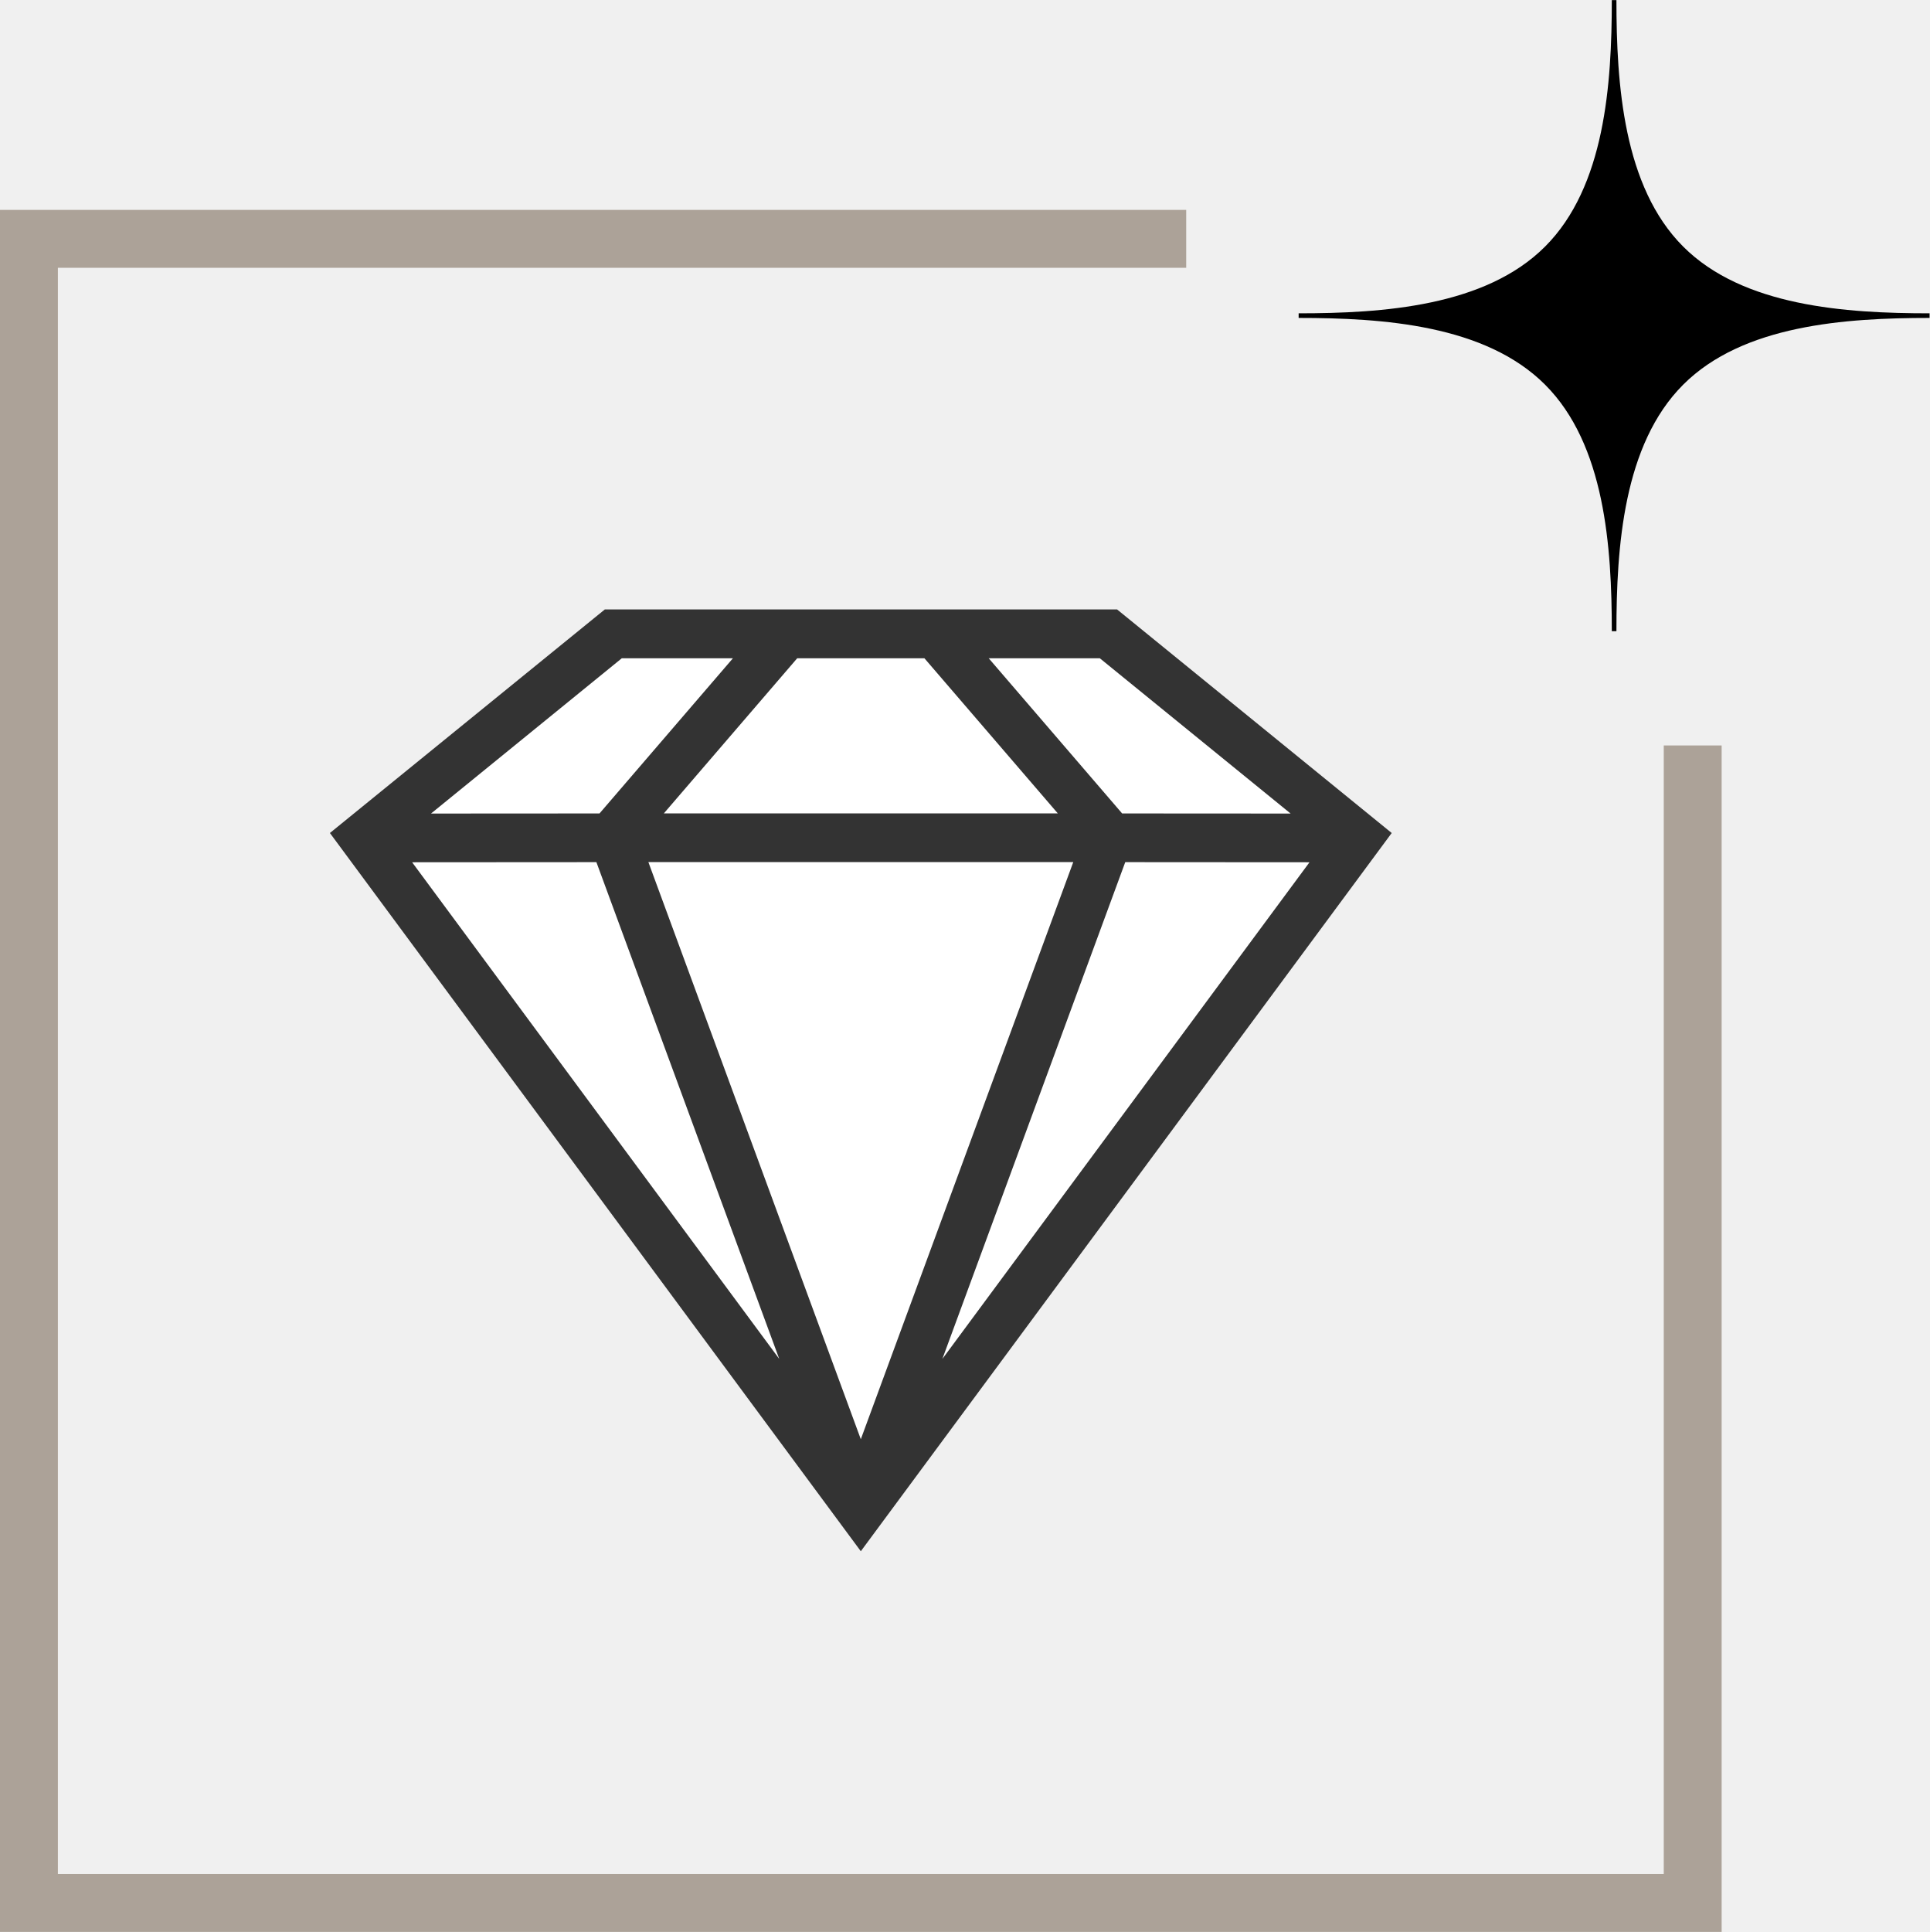
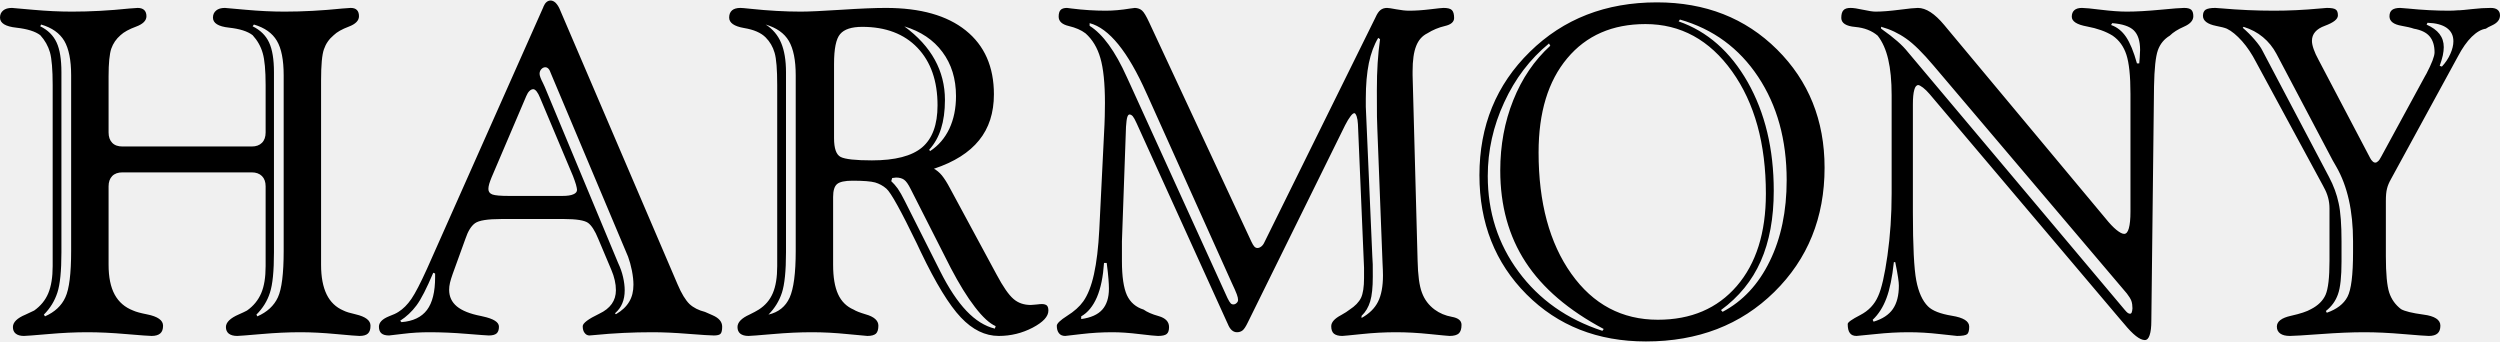
- <svg xmlns="http://www.w3.org/2000/svg" xml:space="preserve" width="987px" height="988px" version="1.1" style="shape-rendering:geometricPrecision; text-rendering:geometricPrecision; image-rendering:optimizeQuality; fill-rule:evenodd; clip-rule:evenodd" viewBox="0 0 986.1 987.02">
+ <svg xmlns="http://www.w3.org/2000/svg" xml:space="preserve" width="541px" height="74px" version="1.1" style="shape-rendering:geometricPrecision; text-rendering:geometricPrecision; image-rendering:optimizeQuality; fill-rule:evenodd; clip-rule:evenodd" viewBox="0 0 540.14 73.66">
  <defs>
    <style type="text/css">
   
-     .fil3 {fill:black}
-     .fil2 {fill:#ACA298}
-     .fil0 {fill:#333333;fill-rule:nonzero}
-     .fil1 {fill:white;fill-rule:nonzero}
+     .fil0 {fill:black;fill-rule:nonzero}
   
  </style>
  </defs>
-   <g id="Capa_x0020_1">
-     <g id="_2168800382512">
-       <polygon class="fil0" points="439.91,792.52 711.22,425.56 570.86,311.32 309.11,311.32 168.6,425.56 " />
-       <path class="fil1" d="M398.23 694.26l-93.45 -253.81 -94.17 0.06 187.62 253.75zm41.68 41.03l-108.56 -294.86 217.13 0 -108.57 294.86zm41.68 -41.03l93.46 -253.81 94.16 0.06 -187.62 253.75zm177.97 -278.64l-86.1 -0.05 -68.18 -79.28 56.78 0 97.5 79.33zm-320.32 -0.07l68.16 -79.26 65.02 0 68.17 79.26 -201.35 0zm-32.87 0.02l68.18 -79.28 -56.79 0 -97.5 79.33 86.11 -0.05z" />
-       <polygon class="fil2" points="0,107.2 606.2,107.2 606.2,136.78 29.58,136.78 29.58,957.44 850.25,957.44 850.25,380.83 879.83,380.83 879.83,987.02 0,987.02 " />
-       <path class="fil3" d="M918.45 154.45c22.34,4.72 46.22,5.59 67.65,5.59l0 1.18 0 1.18 0 -1.18 0 1.18c-21.43,0 -45.31,0.87 -67.65,5.59 -22.24,4.69 -42.99,13.21 -58.28,28.51 -15.3,15.3 -23.82,36.04 -28.52,58.29 -4.72,22.34 -5.59,46.22 -5.59,67.65l-1.18 0 1.18 0 -1.18 0 -1.18 0c0,-21.43 -0.87,-45.31 -5.58,-67.65 -4.7,-22.25 -13.22,-42.99 -28.52,-58.29 -15.3,-15.3 -36.04,-23.82 -58.28,-28.51 -22.34,-4.72 -46.22,-5.59 -67.66,-5.59l0 -1.18 0 1.18 0 -1.18 0 -1.18c21.44,0 45.32,-0.87 67.66,-5.59 22.24,-4.69 42.98,-13.21 58.28,-28.51 15.3,-15.3 23.82,-36.04 28.52,-58.29 4.71,-22.34 5.58,-46.22 5.58,-67.65l1.18 0 -1.18 0 1.18 0 1.18 0c0,21.43 0.87,45.31 5.59,67.65 4.7,22.25 13.22,42.99 28.52,58.29 15.29,15.3 36.04,23.82 58.28,28.51zm-92.39 -154.45l-1.18 0 1.18 0zm-162.4 160.04l0 1.18 0 -1.18zm160.04 162.4l1.18 0 -1.18 0zm162.4 -162.4l0 1.18 0 -1.18z" />
+   <g id="Layer_x0020_1">
+     <g id="_2879475715584">
+       <path class="fil0" d="M54.86 5.19l-0.28 0.38c1.67,0.82 2.85,1.98 3.56,3.5 0.7,1.51 1.05,3.64 1.05,6.4l0 38.95c0,4.02 -0.28,6.93 -0.87,8.71 -0.56,1.78 -1.54,3.36 -2.92,4.73l0.2 0.38c2.13,-0.93 3.61,-2.31 4.44,-4.11 0.83,-1.79 1.25,-5.14 1.25,-10.01l0 -37.97c0,-3.31 -0.49,-5.8 -1.47,-7.45 -0.98,-1.66 -2.63,-2.83 -4.96,-3.51zm-45.98 0l-0.18 0.38c1.65,0.82 2.83,1.98 3.53,3.5 0.7,1.51 1.04,3.64 1.04,6.4l0 38.95c0,4.02 -0.29,6.93 -0.88,8.71 -0.58,1.78 -1.54,3.36 -2.91,4.73l0.24 0.38c2.11,-0.93 3.59,-2.31 4.4,-4.11 0.84,-1.79 1.25,-5.14 1.25,-10.01l0 -37.97c0,-3.27 -0.5,-5.75 -1.48,-7.43 -1,-1.67 -2.66,-2.85 -5.01,-3.53zm14.58 12.08l0 11.24c0,0.95 0.26,1.7 0.78,2.23 0.51,0.54 1.26,0.8 2.24,0.8l27.9 0c0.95,0 1.68,-0.26 2.22,-0.8 0.53,-0.53 0.79,-1.28 0.79,-2.23l0 -10.26c0,-3.14 -0.21,-5.46 -0.63,-6.89 -0.41,-1.45 -1.15,-2.74 -2.18,-3.87 -1.1,-0.85 -2.81,-1.38 -5.11,-1.63 -2.31,-0.25 -3.46,-0.97 -3.46,-2.17 0,-0.65 0.24,-1.16 0.69,-1.53 0.45,-0.38 1.08,-0.56 1.89,-0.56 0.14,0 1.65,0.13 4.51,0.4 2.88,0.26 5.67,0.4 8.37,0.4 3.93,0 8.08,-0.22 12.48,-0.67 1.01,-0.08 1.61,-0.13 1.81,-0.13 0.62,0 1.06,0.15 1.36,0.46 0.29,0.3 0.44,0.75 0.44,1.33 0,0.95 -0.74,1.7 -2.2,2.25 -1.46,0.55 -2.55,1.16 -3.26,1.85 -1.01,0.84 -1.71,1.86 -2.11,3.04 -0.42,1.18 -0.62,3.43 -0.62,6.74l0 39.83c0,2.62 0.4,4.75 1.2,6.4 0.8,1.63 2.01,2.79 3.63,3.48 0.58,0.3 1.48,0.56 2.67,0.83 2.12,0.5 3.18,1.31 3.18,2.44 0,0.8 -0.18,1.35 -0.56,1.7 -0.37,0.35 -0.99,0.52 -1.83,0.52 -0.49,0 -2.15,-0.14 -4.99,-0.4 -2.85,-0.27 -5.44,-0.4 -7.77,-0.4 -2.6,0 -5.43,0.13 -8.49,0.4 -3.06,0.26 -4.77,0.4 -5.16,0.4 -0.78,0 -1.38,-0.17 -1.81,-0.49 -0.41,-0.33 -0.63,-0.81 -0.63,-1.43 0,-1.01 0.93,-1.93 2.81,-2.74 0.75,-0.33 1.33,-0.6 1.75,-0.83 1.4,-0.99 2.41,-2.22 3.06,-3.73 0.65,-1.51 0.96,-3.46 0.96,-5.87l0 -17.24c0,-0.93 -0.26,-1.68 -0.79,-2.21 -0.54,-0.53 -1.27,-0.8 -2.22,-0.8l-27.9 0c-0.98,0 -1.73,0.27 -2.24,0.8 -0.52,0.53 -0.78,1.28 -0.78,2.21l0 16.96c0,2.66 0.43,4.8 1.31,6.42 0.88,1.63 2.21,2.77 3.99,3.46 0.65,0.3 1.65,0.56 3.01,0.83 2.32,0.46 3.46,1.28 3.46,2.44 0,0.77 -0.19,1.32 -0.61,1.68 -0.4,0.35 -1.03,0.54 -1.86,0.54 -0.57,0 -2.38,-0.14 -5.49,-0.4 -3.1,-0.27 -5.89,-0.4 -8.4,-0.4 -2.6,0 -5.43,0.13 -8.47,0.4 -3.06,0.26 -4.79,0.4 -5.23,0.4 -0.76,0 -1.36,-0.17 -1.76,-0.49 -0.42,-0.33 -0.62,-0.81 -0.62,-1.43 0,-1.04 0.92,-1.94 2.73,-2.69 0.82,-0.37 1.43,-0.65 1.87,-0.88 1.39,-0.99 2.41,-2.22 3.04,-3.73 0.63,-1.51 0.95,-3.46 0.95,-5.87l0 -39.13c0,-3.31 -0.2,-5.66 -0.58,-7.04 -0.4,-1.38 -1.1,-2.63 -2.1,-3.72 -1.08,-0.82 -2.79,-1.35 -5.16,-1.62 -2.36,-0.25 -3.54,-0.98 -3.54,-2.18 0,-0.65 0.23,-1.16 0.68,-1.53 0.45,-0.38 1.08,-0.56 1.9,-0.56 0.13,0 1.65,0.13 4.54,0.4 2.89,0.26 5.71,0.4 8.43,0.4 3.93,0 8.06,-0.22 12.38,-0.67 1.02,-0.08 1.61,-0.13 1.81,-0.13 0.62,0 1.09,0.15 1.42,0.46 0.31,0.3 0.48,0.75 0.48,1.33 0,0.95 -0.75,1.7 -2.24,2.25 -1.5,0.55 -2.62,1.16 -3.36,1.85 -0.94,0.81 -1.6,1.78 -2,2.92 -0.38,1.14 -0.58,3.11 -0.58,5.94l0 0.92zm109.41 50.31l0.2 0.2c1.3,-0.75 2.25,-1.65 2.86,-2.68 0.64,-1.05 0.93,-2.28 0.93,-3.71 0,-0.89 -0.11,-1.88 -0.33,-3.03 -0.23,-1.13 -0.51,-2.15 -0.83,-3.01l-16.64 -39.51c-0.18,-0.55 -0.38,-0.92 -0.58,-1.12 -0.2,-0.2 -0.41,-0.3 -0.68,-0.3 -0.32,0 -0.6,0.15 -0.85,0.42 -0.25,0.28 -0.37,0.61 -0.37,1 0,0.4 0.25,1.06 0.74,2.01 0.16,0.35 0.28,0.63 0.38,0.82l15.85 38.04c0.49,1.03 0.85,2.07 1.07,3.06 0.23,1.02 0.35,1.95 0.35,2.83 0,1.07 -0.17,2.01 -0.52,2.83 -0.33,0.81 -0.86,1.53 -1.58,2.15zm-39.26 -8.77c-1.43,3.38 -2.63,5.74 -3.63,7.07 -0.99,1.33 -2.16,2.43 -3.52,3.31l0.28 0.3c2.51,-0.2 4.34,-1.08 5.51,-2.63 1.18,-1.56 1.76,-3.93 1.76,-7.09l0 -0.78 -0.4 -0.18zm23.07 -37.8c-0.23,-0.58 -0.48,-1.03 -0.73,-1.36 -0.26,-0.32 -0.51,-0.49 -0.73,-0.49 -0.3,0 -0.57,0.14 -0.83,0.39 -0.27,0.26 -0.48,0.61 -0.68,1.08l-7.51 17.6c-0.2,0.48 -0.36,0.95 -0.5,1.38 -0.13,0.45 -0.18,0.82 -0.18,1.1 0,0.58 0.28,0.98 0.87,1.2 0.58,0.21 1.79,0.31 3.61,0.31l11.51 0c1.03,0 1.83,-0.11 2.36,-0.35 0.53,-0.21 0.8,-0.55 0.8,-0.96 0,-0.2 -0.08,-0.58 -0.23,-1.15 -0.17,-0.57 -0.39,-1.18 -0.64,-1.83l-7.12 -16.92zm4.2 -19.26l25.5 59.54c0.86,2.04 1.75,3.47 2.59,4.29 0.87,0.8 1.99,1.36 3.35,1.7 0.43,0.2 0.98,0.45 1.66,0.73 1.37,0.6 2.05,1.41 2.05,2.46 0,0.78 -0.12,1.28 -0.35,1.53 -0.22,0.25 -0.72,0.37 -1.45,0.37 -0.71,0 -2.56,-0.12 -5.52,-0.35 -2.95,-0.24 -5.54,-0.35 -7.75,-0.35 -4.26,0 -8.4,0.2 -12.43,0.6 -0.65,0.06 -1.05,0.1 -1.17,0.1 -0.43,0 -0.78,-0.19 -1.04,-0.54 -0.29,-0.36 -0.42,-0.84 -0.42,-1.46 0,-0.65 1.18,-1.55 3.58,-2.7 2.39,-1.13 3.59,-2.82 3.59,-5.07 0,-0.71 -0.08,-1.43 -0.25,-2.16 -0.17,-0.73 -0.4,-1.48 -0.73,-2.23l-2.83 -6.71c-0.71,-1.76 -1.46,-2.91 -2.21,-3.46 -0.77,-0.54 -2.48,-0.83 -5.16,-0.83l-0.58 0 -13.01 0c-2.93,0 -4.82,0.3 -5.66,0.9 -0.84,0.6 -1.54,1.73 -2.09,3.39l-2.75 7.59c-0.25,0.72 -0.45,1.35 -0.58,1.9 -0.13,0.56 -0.18,1.06 -0.18,1.51 0,1.47 0.55,2.66 1.68,3.6 1.11,0.91 2.84,1.61 5.19,2.06 0.1,0.03 0.23,0.06 0.43,0.1 2.31,0.5 3.46,1.23 3.46,2.21 0,0.68 -0.17,1.16 -0.51,1.46 -0.34,0.29 -0.9,0.44 -1.68,0.44 -0.32,0 -1.92,-0.12 -4.78,-0.35 -2.86,-0.24 -5.56,-0.35 -8.08,-0.35 -1.9,0 -3.8,0.11 -5.71,0.35 -1.93,0.23 -2.91,0.35 -2.98,0.35 -0.75,0 -1.3,-0.15 -1.66,-0.47 -0.35,-0.3 -0.53,-0.78 -0.53,-1.43 0,-0.91 0.73,-1.66 2.19,-2.25 0.88,-0.33 1.55,-0.63 2,-0.93 1.05,-0.65 1.98,-1.59 2.83,-2.83 0.84,-1.23 1.96,-3.39 3.36,-6.48l25.17 -56.62 0 -0.05c0.38,-0.88 0.9,-1.31 1.56,-1.31 0.35,0 0.7,0.17 1.05,0.48 0.33,0.34 0.61,0.75 0.85,1.27zm71.88 36.6l-0.2 0.68c0.48,0.45 0.95,0.98 1.4,1.6 0.43,0.63 0.95,1.51 1.53,2.69l7.65 15.19c1.85,3.68 3.74,6.52 5.67,8.55 1.93,2.03 3.98,3.31 6.13,3.83l0.18 -0.54c-1.3,-0.56 -2.8,-1.93 -4.48,-4.12 -1.69,-2.18 -3.42,-5.01 -5.22,-8.44l-8.67 -17.07c-0.51,-1.03 -0.99,-1.71 -1.43,-2.01 -0.45,-0.31 -1.01,-0.46 -1.73,-0.46 -0.06,0 -0.2,0.01 -0.4,0.05 -0.2,0.03 -0.33,0.05 -0.43,0.05zm2.63 -32.76c2.93,2.15 5.11,4.54 6.57,7.19 1.46,2.64 2.2,5.55 2.2,8.7 0,2.41 -0.29,4.47 -0.84,6.2 -0.54,1.75 -1.39,3.26 -2.56,4.56l0.18 0.3c1.84,-1.2 3.22,-2.83 4.18,-4.86 0.95,-2.03 1.43,-4.37 1.43,-7.03 0,-3.73 -0.98,-6.91 -2.93,-9.52 -1.94,-2.63 -4.69,-4.46 -8.23,-5.54zm-29.96 -0.4c1.53,0.98 2.64,2.3 3.34,3.96 0.7,1.66 1.05,3.78 1.05,6.34l0 38.93c0,4.02 -0.3,6.93 -0.88,8.71 -0.58,1.78 -1.55,3.36 -2.91,4.73 2.16,-0.5 3.69,-1.72 4.57,-3.66 0.88,-1.95 1.32,-5.31 1.32,-10.07l0 -37.96c0,-3.28 -0.5,-5.76 -1.49,-7.44 -0.99,-1.68 -2.66,-2.84 -5,-3.54zm36.35 31.16c0.61,0.32 1.19,0.8 1.73,1.45 0.53,0.66 1.11,1.56 1.73,2.74l10.08 18.67c1.4,2.63 2.61,4.37 3.63,5.25 1.01,0.89 2.27,1.32 3.77,1.32 0.25,0 0.67,-0.04 1.22,-0.1 0.55,-0.07 0.93,-0.1 1.16,-0.1 0.48,0 0.85,0.12 1.08,0.31 0.22,0.22 0.33,0.59 0.33,1.1 0,1.28 -1.13,2.5 -3.41,3.7 -2.28,1.18 -4.7,1.78 -7.3,1.78 -2.96,0 -5.69,-1.34 -8.2,-4 -2.53,-2.67 -5.41,-7.38 -8.65,-14.14l-0.88 -1.86c-3.41,-7.04 -5.59,-11 -6.57,-11.83 -0.72,-0.63 -1.53,-1.06 -2.43,-1.33 -0.92,-0.25 -2.55,-0.38 -4.88,-0.38 -1.66,0 -2.78,0.25 -3.34,0.73 -0.57,0.48 -0.85,1.41 -0.85,2.78l0 14.67c0,2.65 0.35,4.76 1.07,6.34 0.71,1.56 1.84,2.68 3.36,3.33 0.51,0.33 1.39,0.66 2.62,1.03 1.82,0.51 2.73,1.35 2.73,2.44 0,0.82 -0.18,1.4 -0.53,1.73 -0.37,0.32 -0.98,0.49 -1.85,0.49 -0.23,0 -1.68,-0.14 -4.34,-0.4 -2.66,-0.27 -5.21,-0.4 -7.65,-0.4 -2.6,0 -5.42,0.13 -8.47,0.4 -3.06,0.26 -4.79,0.4 -5.22,0.4 -0.77,0 -1.37,-0.17 -1.77,-0.49 -0.41,-0.33 -0.61,-0.81 -0.61,-1.43 0,-1.01 0.86,-1.91 2.58,-2.69 0.88,-0.43 1.54,-0.78 2.01,-1.08 1.4,-0.89 2.41,-2.07 3.04,-3.55 0.64,-1.49 0.95,-3.44 0.95,-5.84l0 -39.12c0,-3.35 -0.18,-5.68 -0.56,-6.97 -0.37,-1.3 -1.02,-2.4 -1.93,-3.32 -1,-1.01 -2.56,-1.69 -4.69,-2.04 -2.13,-0.37 -3.2,-1.12 -3.2,-2.25 0,-0.68 0.2,-1.19 0.62,-1.56 0.4,-0.35 1.01,-0.53 1.81,-0.53 0.27,0 0.97,0.06 2.1,0.18 3.94,0.42 7.58,0.62 10.96,0.62 1.73,0 4.63,-0.14 8.72,-0.4 4.09,-0.27 7.32,-0.4 9.65,-0.4 7.47,0 13.22,1.63 17.26,4.87 4.05,3.25 6.08,7.85 6.08,13.79 0,4 -1.07,7.31 -3.2,9.93 -2.13,2.65 -5.37,4.7 -9.76,6.16zm-21.58 -6.59c0,2.21 0.48,3.56 1.43,4.04 0.97,0.49 3.21,0.74 6.75,0.74 5,0 8.62,-0.93 10.84,-2.8 2.22,-1.88 3.34,-4.91 3.34,-9.1 0,-5.26 -1.45,-9.4 -4.34,-12.43 -2.88,-3.01 -6.87,-4.52 -11.93,-4.52 -2.31,0 -3.89,0.52 -4.77,1.56 -0.89,1.03 -1.32,3.18 -1.32,6.44l0 16.07zm117.97 -21.41l-0.4 -0.28c-0.9,1.51 -1.58,3.34 -2.02,5.45 -0.43,2.12 -0.66,4.66 -0.66,7.64l0 1.81 1.41 32.36c0.04,0.52 0.07,1.08 0.09,1.68 0.01,0.6 0.01,1.48 0.01,2.65 0,2.31 -0.18,4.09 -0.56,5.34 -0.37,1.24 -0.98,2.29 -1.87,3.14l0 0.45c1.65,-0.92 2.85,-2.08 3.56,-3.51 0.72,-1.43 1.07,-3.34 1.07,-5.71 0,-0.64 -0.04,-1.58 -0.1,-2.77l-1.12 -28.9c-0.03,-0.68 -0.06,-1.55 -0.08,-2.61 -0.02,-1.05 -0.02,-2.93 -0.02,-5.63 0,-2.24 0.05,-4.24 0.17,-5.98 0.12,-1.77 0.28,-3.47 0.52,-5.13zm-62.75 -3.46l0 0.58c2.84,1.78 5.54,5.49 8.06,11.12 0.3,0.68 0.54,1.21 0.74,1.61l20.99 46.1c0.28,0.58 0.52,0.95 0.68,1.11 0.15,0.17 0.35,0.25 0.59,0.25 0.24,0 0.49,-0.1 0.69,-0.3 0.22,-0.2 0.32,-0.41 0.32,-0.68 0,-0.3 -0.08,-0.68 -0.27,-1.2 -0.18,-0.5 -0.56,-1.36 -1.14,-2.59l-18.19 -40.46 -0.2 -0.43c-3.99,-8.97 -8.08,-14.01 -12.27,-15.11zm3.69 51.81l-0.58 0c-0.2,2.97 -0.7,5.45 -1.53,7.4 -0.84,1.94 -1.97,3.33 -3.4,4.14l0 0.58c2.08,-0.28 3.6,-0.96 4.56,-2.04 0.95,-1.07 1.43,-2.58 1.43,-4.53 0,-0.55 -0.03,-1.25 -0.1,-2.09 -0.07,-0.85 -0.18,-2 -0.38,-3.46zm66.09 -40.55l1.08 40c0.07,3.16 0.37,5.49 0.94,6.97 0.54,1.48 1.46,2.71 2.76,3.67 1.08,0.79 2.31,1.3 3.69,1.55 1.4,0.25 2.1,0.82 2.1,1.73 0,0.88 -0.2,1.5 -0.59,1.86 -0.39,0.35 -1.06,0.54 -1.99,0.54 -0.27,0 -1.68,-0.14 -4.26,-0.4 -2.58,-0.27 -5.02,-0.4 -7.34,-0.4 -2.39,0 -4.87,0.13 -7.42,0.4 -2.54,0.26 -3.94,0.4 -4.17,0.4 -0.8,0 -1.4,-0.17 -1.8,-0.49 -0.38,-0.33 -0.58,-0.86 -0.58,-1.61 0,-0.85 0.71,-1.65 2.13,-2.4 0.81,-0.46 1.43,-0.84 1.84,-1.18 1.2,-0.78 2.02,-1.63 2.47,-2.56 0.43,-0.93 0.65,-2.36 0.65,-4.27l0 -2.2 -1.32 -31.04c-0.03,-0.68 -0.13,-1.25 -0.28,-1.7 -0.17,-0.45 -0.33,-0.68 -0.48,-0.68 -0.24,0 -0.52,0.23 -0.85,0.68 -0.35,0.45 -0.73,1.08 -1.15,1.9l-21.04 42.65c-0.42,0.87 -0.8,1.45 -1.12,1.7 -0.33,0.26 -0.73,0.4 -1.21,0.4 -0.85,0 -1.52,-0.6 -2,-1.82 -0.07,-0.16 -0.13,-0.29 -0.2,-0.43l-19.48 -42.89c-0.35,-0.78 -0.63,-1.28 -0.83,-1.51 -0.2,-0.23 -0.42,-0.37 -0.68,-0.4 -0.24,0 -0.4,0.2 -0.52,0.6 -0.12,0.38 -0.2,1.07 -0.27,2.05l-0.88 24.75 0 1.85 0 2.43c0,3.34 0.37,5.8 1.08,7.37 0.72,1.54 1.92,2.59 3.61,3.11 0.7,0.51 1.78,1 3.26,1.41 1.49,0.43 2.23,1.22 2.23,2.36 0,0.72 -0.16,1.22 -0.51,1.5 -0.33,0.28 -0.97,0.42 -1.88,0.42 -0.48,0 -1.83,-0.14 -4.03,-0.4 -2.19,-0.27 -4.14,-0.4 -5.82,-0.4 -2.21,0 -4.46,0.13 -6.74,0.4 -2.28,0.26 -3.43,0.4 -3.46,0.4 -0.6,0 -1.05,-0.2 -1.35,-0.59 -0.31,-0.39 -0.46,-0.93 -0.46,-1.61 0,-0.48 0.75,-1.2 2.24,-2.15 1.5,-0.94 2.67,-1.98 3.48,-3.12 0.97,-1.37 1.75,-3.33 2.31,-5.88 0.57,-2.56 0.95,-5.77 1.15,-9.64l1.12 -22.66c0.03,-0.55 0.05,-1.15 0.06,-1.8 0.02,-0.65 0.04,-1.61 0.04,-2.88 0,-4.26 -0.34,-7.5 -0.99,-9.71 -0.64,-2.23 -1.71,-4.01 -3.21,-5.34 -0.94,-0.72 -2.16,-1.23 -3.62,-1.58 -1.45,-0.34 -2.18,-1.02 -2.18,-2.02 0,-0.65 0.13,-1.13 0.4,-1.43 0.28,-0.31 0.75,-0.46 1.39,-0.46 0.14,0 0.47,0.05 1.04,0.13 2.52,0.32 4.99,0.47 7.35,0.47 1.6,0 3.34,-0.15 5.27,-0.47 0.55,-0.08 0.9,-0.13 1.02,-0.13 0.65,0.03 1.18,0.23 1.56,0.58 0.4,0.35 0.9,1.2 1.51,2.51l22.1 47.41c0.23,0.5 0.45,0.85 0.63,1.05 0.2,0.22 0.43,0.32 0.68,0.32 0.27,0 0.53,-0.1 0.82,-0.32 0.26,-0.2 0.48,-0.48 0.65,-0.85l24.03 -48.64c0.34,-0.77 0.69,-1.3 1.09,-1.61 0.38,-0.3 0.86,-0.45 1.41,-0.45 0.28,0 0.97,0.1 2.01,0.3 1.07,0.2 1.98,0.3 2.76,0.3 1.37,0 2.88,-0.1 4.53,-0.3 1.63,-0.2 2.61,-0.3 2.89,-0.3 0.92,0 1.53,0.16 1.83,0.48 0.32,0.33 0.47,0.9 0.47,1.7 0,0.84 -0.67,1.43 -2,1.73 -1.33,0.31 -2.59,0.83 -3.79,1.58 -1.11,0.55 -1.91,1.46 -2.41,2.74 -0.52,1.3 -0.77,3.1 -0.77,5.44l0 0.88zm41.01 55.22l0.28 -0.4c-7.58,-4.03 -13.21,-8.83 -16.87,-14.44 -3.66,-5.61 -5.48,-12.21 -5.48,-19.81 0,-5.43 0.93,-10.49 2.81,-15.18 1.88,-4.7 4.54,-8.61 8,-11.77l-0.28 -0.49c-4.11,3.38 -7.34,7.62 -9.69,12.75 -2.36,5.1 -3.54,10.41 -3.54,15.9 0,7.77 2.21,14.66 6.65,20.66 4.45,6.02 10.48,10.28 18.12,12.78zm16.47 -66.86c6.19,2.15 11.16,6.52 14.92,13.12 3.75,6.63 5.63,14.44 5.63,23.48 0,5.9 -0.94,10.98 -2.8,15.19 -1.86,4.22 -4.74,7.75 -8.6,10.58l0.35 0.38c4.36,-2.3 7.75,-5.94 10.18,-10.93 2.45,-4.99 3.66,-10.83 3.66,-17.52 0,-8.72 -2.06,-16.15 -6.17,-22.34 -4.11,-6.19 -9.73,-10.31 -16.89,-12.36l-0.28 0.4zm18.85 37.23c0,-10.8 -2.43,-19.6 -7.3,-26.42 -4.88,-6.82 -11.12,-10.23 -18.72,-10.23 -7.14,0 -12.78,2.46 -16.9,7.39 -4.13,4.92 -6.19,11.69 -6.19,20.34 0,10.85 2.36,19.58 7.07,26.21 4.71,6.63 10.95,9.94 18.7,9.94 7.18,0 12.86,-2.43 17.05,-7.28 4.19,-4.86 6.29,-11.52 6.29,-19.95zm-23.54 -41.34c10.46,0 19.11,3.39 25.95,10.18 6.84,6.8 10.27,15.31 10.27,25.55 0,10.78 -3.63,19.73 -10.87,26.85 -7.25,7.12 -16.48,10.68 -27.73,10.68 -10.43,0 -19.03,-3.39 -25.8,-10.18 -6.77,-6.8 -10.17,-15.37 -10.17,-25.75 0,-10.65 3.63,-19.53 10.9,-26.65 7.25,-7.12 16.4,-10.68 27.45,-10.68zm98.37 4.49l-0.25 0.4c1.3,0.45 2.38,1.31 3.24,2.58 0.85,1.26 1.65,3.18 2.35,5.71l0.5 0c0.03,-0.32 0.06,-0.75 0.1,-1.27 0.05,-0.81 0.08,-1.35 0.08,-1.61 0,-1.95 -0.45,-3.36 -1.36,-4.25 -0.9,-0.88 -2.47,-1.39 -4.66,-1.56zm-49.94 0.78l0 0.4c1.46,1.03 2.62,1.95 3.52,2.73 0.9,0.78 1.67,1.58 2.32,2.4l46.78 55.61c0.28,0.35 0.53,0.58 0.69,0.7 0.19,0.12 0.34,0.16 0.47,0.16 0.17,0 0.28,-0.08 0.37,-0.28 0.08,-0.2 0.13,-0.48 0.16,-0.88 0,-0.62 -0.08,-1.15 -0.23,-1.6 -0.17,-0.46 -0.5,-0.99 -0.98,-1.61l-41.76 -49.23c-2.33,-2.76 -4.31,-4.72 -5.94,-5.85 -1.63,-1.15 -3.42,-2 -5.4,-2.55zm3.06 50.86l-0.3 0c-0.35,3.28 -0.88,5.87 -1.6,7.78 -0.71,1.92 -1.71,3.48 -2.98,4.68l0.2 0.4c1.92,-0.58 3.31,-1.5 4.16,-2.73 0.87,-1.25 1.3,-2.93 1.3,-5.07 0,-0.39 -0.05,-0.97 -0.17,-1.73 -0.11,-0.77 -0.31,-1.88 -0.61,-3.33zm55.91 -37.98l-0.58 50.64c0,1.36 -0.12,2.39 -0.37,3.11 -0.23,0.72 -0.58,1.06 -1.04,1.06 -1.07,0 -2.55,-1.16 -4.46,-3.49 -0.44,-0.48 -0.77,-0.9 -1.04,-1.21l-41 -48.45c-0.47,-0.55 -0.93,-1.01 -1.42,-1.39 -0.5,-0.37 -0.83,-0.55 -1.03,-0.55 -0.38,0 -0.68,0.35 -0.86,1.04 -0.2,0.7 -0.3,1.75 -0.3,3.15l0 23.29c0,7.28 0.25,12.19 0.73,14.72 0.48,2.53 1.33,4.41 2.53,5.61 0.95,0.95 2.66,1.61 5.17,2.03 2.5,0.4 3.74,1.18 3.74,2.36 0,0.81 -0.15,1.35 -0.43,1.61 -0.3,0.25 -1.03,0.39 -2.19,0.39 -0.17,0 -1.4,-0.14 -3.73,-0.4 -2.33,-0.27 -4.58,-0.4 -6.74,-0.4 -2.28,0 -4.67,0.13 -7.18,0.4 -2.53,0.26 -3.88,0.4 -4.08,0.4 -0.65,0 -1.13,-0.2 -1.43,-0.62 -0.32,-0.4 -0.47,-1.06 -0.47,-1.96 0,-0.37 0.9,-1 2.7,-1.93 1.8,-0.93 3.09,-2.28 3.87,-4.08 0.74,-1.61 1.42,-4.56 2.02,-8.81 0.6,-4.26 0.9,-8.74 0.9,-13.41l0 -21.2c0,-3.09 -0.25,-5.67 -0.74,-7.75 -0.48,-2.08 -1.24,-3.79 -2.28,-5.12 -1.26,-1.07 -2.87,-1.7 -4.85,-1.88 -1.98,-0.17 -2.98,-0.82 -3.01,-1.92 0,-0.78 0.14,-1.34 0.46,-1.68 0.3,-0.35 0.82,-0.51 1.53,-0.51 0.62,0 1.53,0.13 2.73,0.4 1.2,0.26 2.1,0.4 2.68,0.4 1.4,0 3.11,-0.14 5.16,-0.4 2.04,-0.27 3.37,-0.4 3.99,-0.4 1.75,0 3.64,1.23 5.69,3.69 0.23,0.25 0.38,0.45 0.48,0.58l34.4 41.24c0.84,1.05 1.62,1.87 2.33,2.45 0.72,0.58 1.27,0.86 1.67,0.86 0.45,0 0.79,-0.4 1.01,-1.21 0.23,-0.82 0.35,-2.01 0.35,-3.61l0 -25.44c0,-3.87 -0.3,-6.68 -0.88,-8.45 -0.58,-1.78 -1.56,-3.14 -2.98,-4.12 -1.48,-0.92 -3.33,-1.57 -5.52,-1.98 -2.2,-0.4 -3.3,-1.1 -3.3,-2.12 0,-0.61 0.19,-1.08 0.57,-1.41 0.36,-0.32 0.91,-0.48 1.63,-0.48 0.62,0 2,0.13 4.14,0.4 2.15,0.26 3.99,0.4 5.56,0.4 2.01,0 4.41,-0.14 7.19,-0.4 2.76,-0.27 4.49,-0.4 5.17,-0.4 0.75,0 1.26,0.13 1.56,0.41 0.29,0.27 0.44,0.73 0.44,1.38 0,0.92 -0.67,1.67 -2,2.25 -1.33,0.58 -2.36,1.23 -3.08,1.95 -1.23,0.74 -2.09,1.79 -2.58,3.16 -0.48,1.36 -0.76,3.97 -0.83,7.8z" />
+       <path class="fil0" d="M524.48 4.81l-0.2 0.4c1.23,0.55 2.17,1.21 2.78,2.01 0.62,0.8 0.93,1.75 0.93,2.86 0,0.55 -0.08,1.15 -0.21,1.8 -0.15,0.65 -0.37,1.4 -0.67,2.24l0.48 0.15c0.78,-0.84 1.4,-1.76 1.83,-2.76 0.44,-0.98 0.65,-1.89 0.65,-2.71 0,-1.23 -0.46,-2.18 -1.43,-2.88 -0.96,-0.68 -2.34,-1.05 -4.16,-1.11zm-39.73 0.88l-0.19 0.2c0.91,0.78 1.76,1.63 2.56,2.56 0.8,0.93 1.34,1.68 1.63,2.26l14.45 27.42c0.99,1.86 1.68,3.74 2.08,5.66 0.42,1.91 0.62,4.65 0.62,8.23l0 4.38c0,3.27 -0.25,5.64 -0.77,7.07 -0.5,1.43 -1.36,2.63 -2.61,3.61l0.2 0.38c2.15,-0.75 3.65,-1.9 4.46,-3.43 0.82,-1.54 1.21,-4.76 1.21,-9.63l0 -2.38c0,-6.57 -1.21,-11.94 -3.62,-16.12 -0.35,-0.61 -0.62,-1.08 -0.78,-1.36l-12.16 -23.04c-0.75,-1.4 -1.72,-2.6 -2.9,-3.58 -1.2,-1 -2.58,-1.73 -4.18,-2.23zm46.3 6.39l-14.49 26.55c-0.4,0.71 -0.68,1.38 -0.83,2.01 -0.17,0.63 -0.25,1.52 -0.25,2.66l0 11.98c0,3.76 0.25,6.37 0.73,7.84 0.49,1.46 1.34,2.64 2.55,3.56 0.78,0.45 2.4,0.85 4.84,1.18 2.45,0.31 3.66,1.13 3.66,2.39 0,0.75 -0.2,1.32 -0.62,1.68 -0.39,0.35 -1.03,0.54 -1.86,0.54 -0.53,0 -2.36,-0.14 -5.49,-0.4 -3.13,-0.27 -5.95,-0.4 -8.45,-0.4 -2.69,0 -5.85,0.13 -9.46,0.4 -3.6,0.26 -5.81,0.4 -6.63,0.4 -0.91,0 -1.61,-0.17 -2.09,-0.52 -0.49,-0.35 -0.73,-0.85 -0.73,-1.5 0,-1.11 1.01,-1.88 3.04,-2.33 2.01,-0.45 3.48,-0.93 4.34,-1.44 1.53,-0.79 2.58,-1.82 3.15,-3.11 0.56,-1.3 0.84,-3.73 0.84,-7.27l0 -4.28 0 -7.12c0,-1.55 -0.39,-3.06 -1.21,-4.52 -0.07,-0.14 -0.13,-0.27 -0.2,-0.39l-14.46 -26.7c-0.88,-1.71 -1.89,-3.23 -3.02,-4.51 -1.15,-1.28 -2.23,-2.18 -3.28,-2.69 -0.48,-0.2 -1.25,-0.4 -2.3,-0.6 -1.91,-0.38 -2.87,-1.12 -2.87,-2.18 0,-0.63 0.19,-1.06 0.58,-1.33 0.4,-0.25 1.1,-0.38 2.09,-0.38 0.17,0 0.62,0.03 1.37,0.1 3.77,0.33 7.55,0.5 11.31,0.5 3.16,0 6.44,-0.15 9.85,-0.47 0.85,-0.08 1.36,-0.13 1.56,-0.13 0.98,0 1.62,0.11 1.93,0.35 0.32,0.21 0.47,0.64 0.47,1.26 0,0.82 -0.93,1.55 -2.81,2.25 -1.87,0.68 -2.8,1.76 -2.8,3.26 0,0.48 0.12,1.08 0.37,1.79 0.25,0.72 0.6,1.48 1.05,2.3l11.16 21.23c0.15,0.3 0.33,0.53 0.53,0.71 0.18,0.19 0.38,0.27 0.58,0.27 0.2,0 0.4,-0.1 0.6,-0.3 0.22,-0.18 0.43,-0.52 0.67,-0.97l9.51 -17.48 0.25 -0.43c1.17,-2.25 1.77,-3.79 1.77,-4.64 0,-1.48 -0.37,-2.65 -1.09,-3.48 -0.71,-0.83 -1.84,-1.36 -3.37,-1.63 -0.65,-0.23 -1.55,-0.43 -2.68,-0.63 -1.73,-0.3 -2.6,-0.98 -2.6,-2.05 0,-0.63 0.19,-1.08 0.57,-1.38 0.37,-0.28 0.95,-0.43 1.73,-0.43 0.22,0 0.76,0.05 1.65,0.13 3.16,0.32 6.12,0.47 8.91,0.47 0.69,0 1.38,-0.04 2.1,-0.1 0.17,0 0.27,0 0.3,0 0.25,0 1.13,-0.09 2.59,-0.25 1.48,-0.17 2.83,-0.25 4.03,-0.25 0.65,0 1.15,0.13 1.48,0.41 0.35,0.29 0.52,0.69 0.52,1.2 0,0.92 -0.57,1.63 -1.7,2.15 -0.65,0.3 -1.1,0.53 -1.36,0.73 -0.97,0.13 -1.98,0.71 -3.05,1.75 -1.05,1.04 -2.05,2.46 -2.98,4.24z" />
    </g>
  </g>
</svg>
